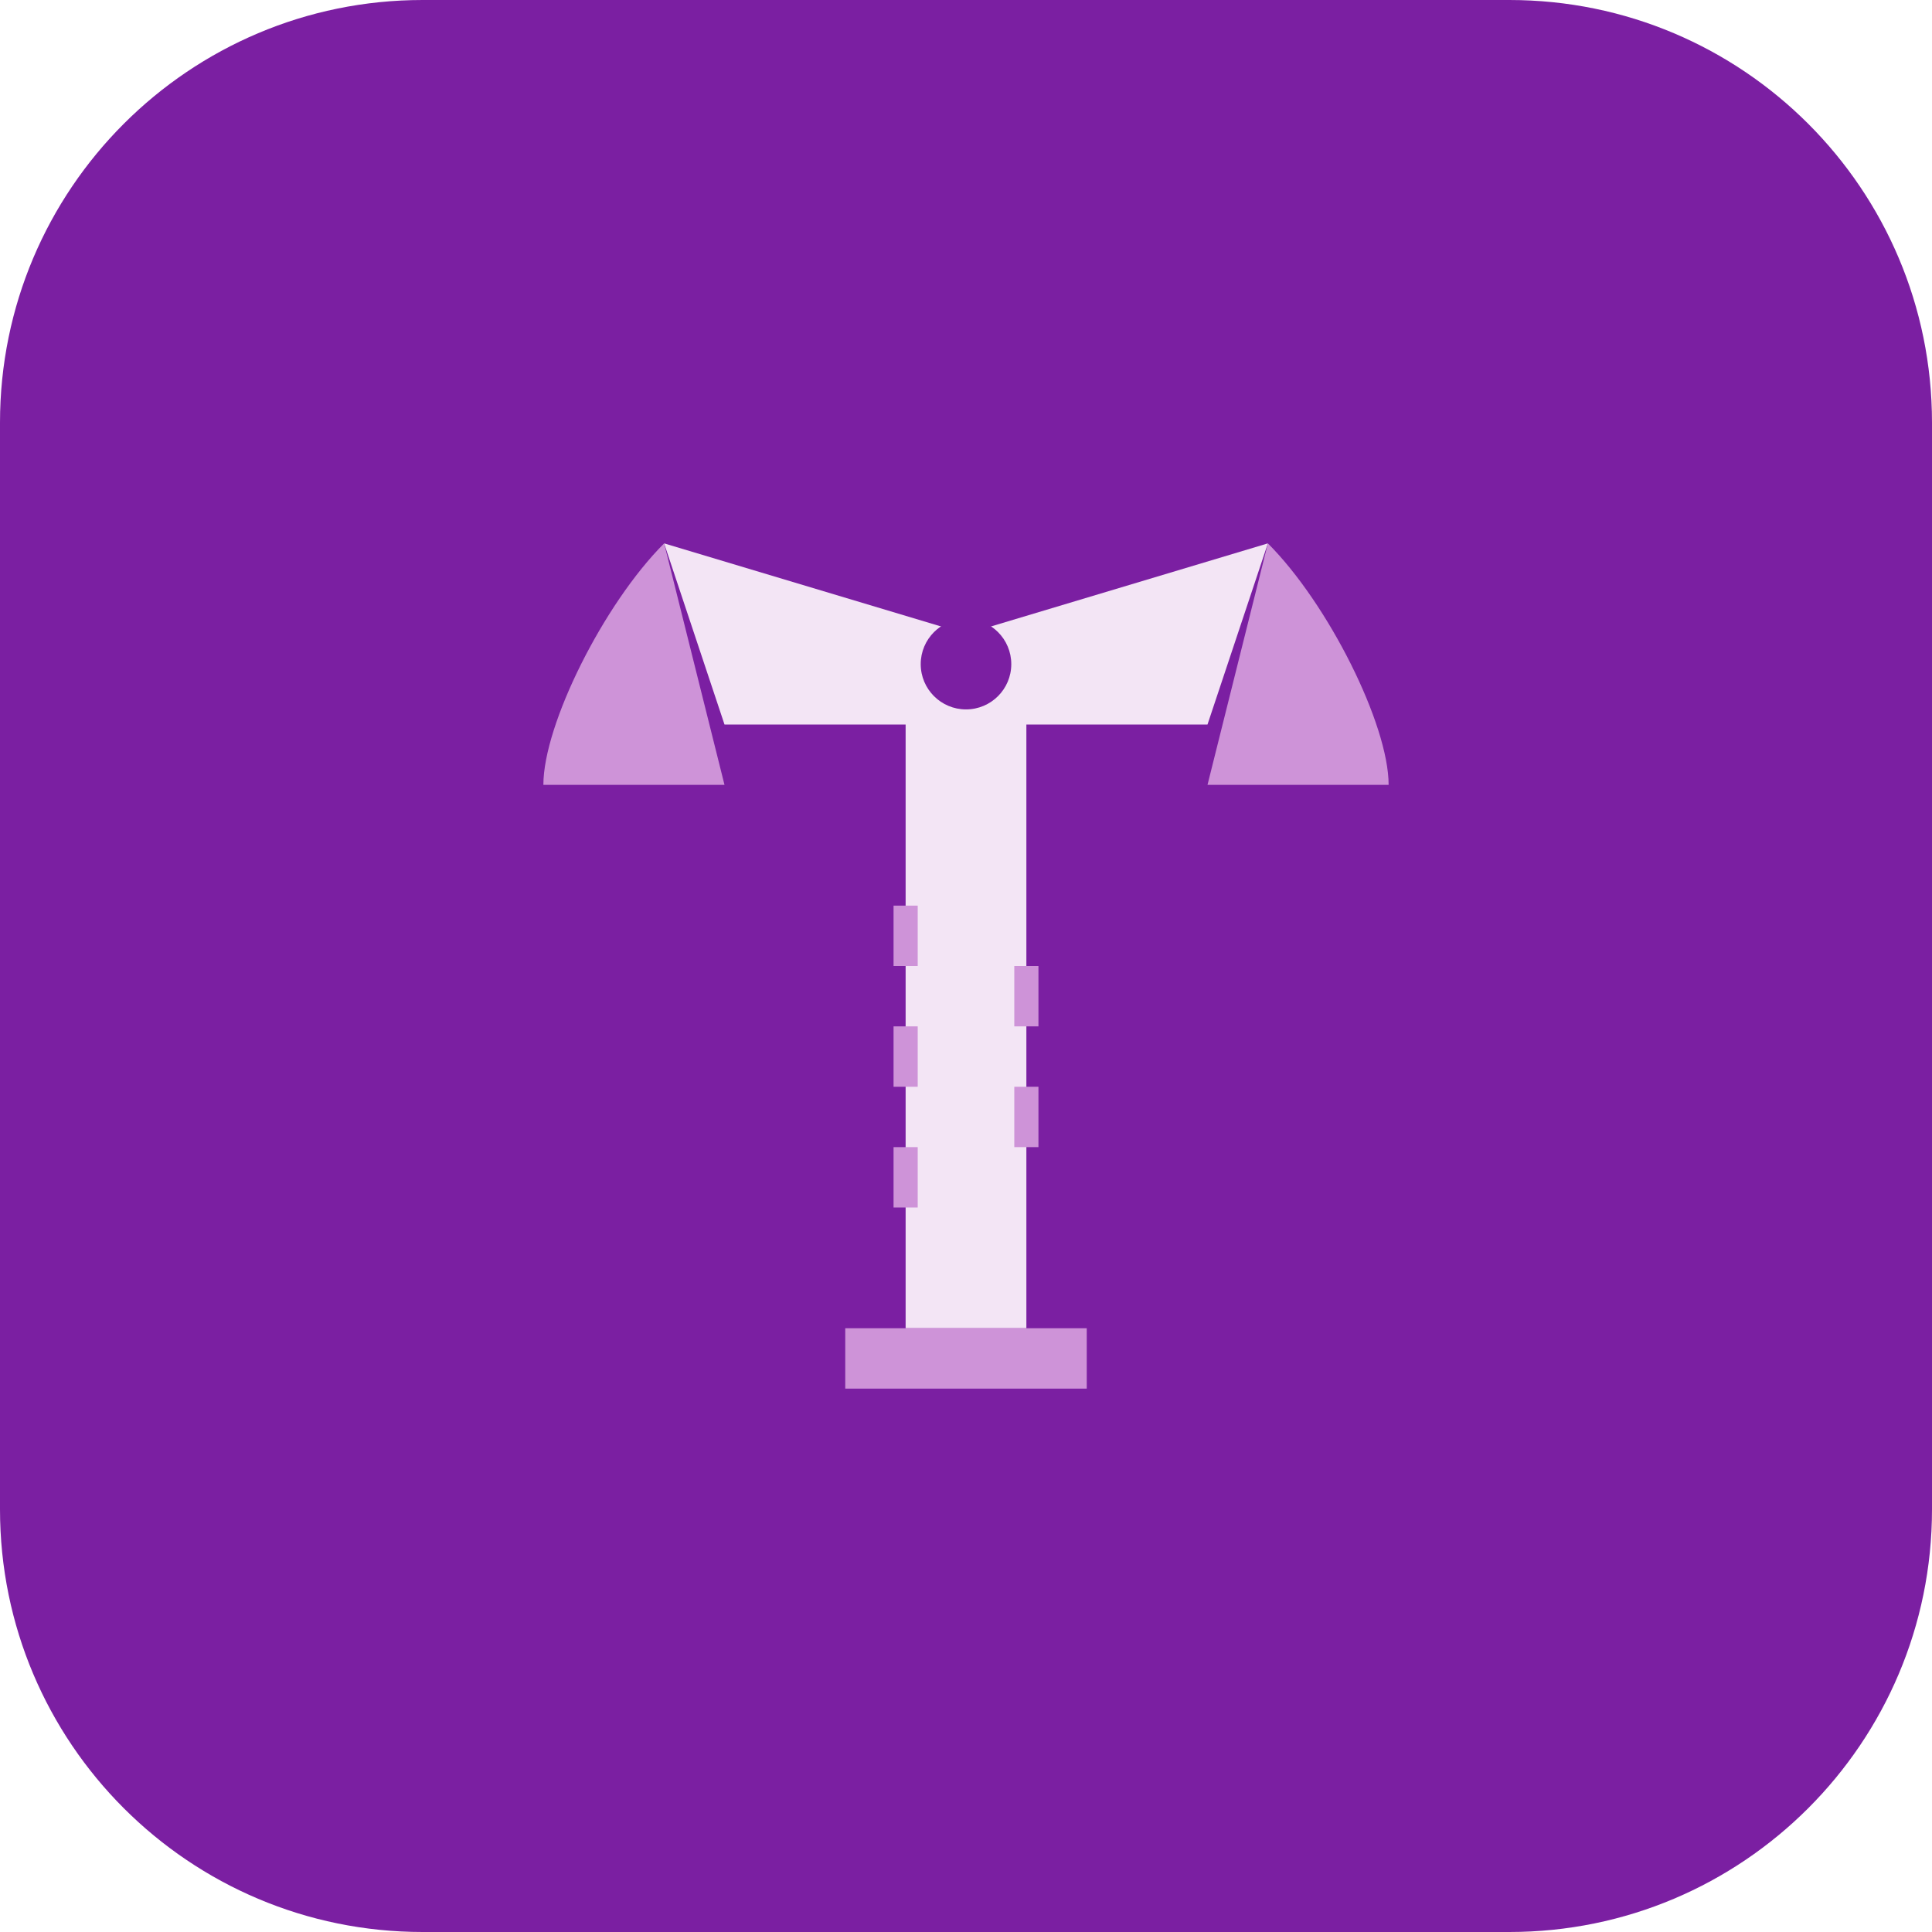
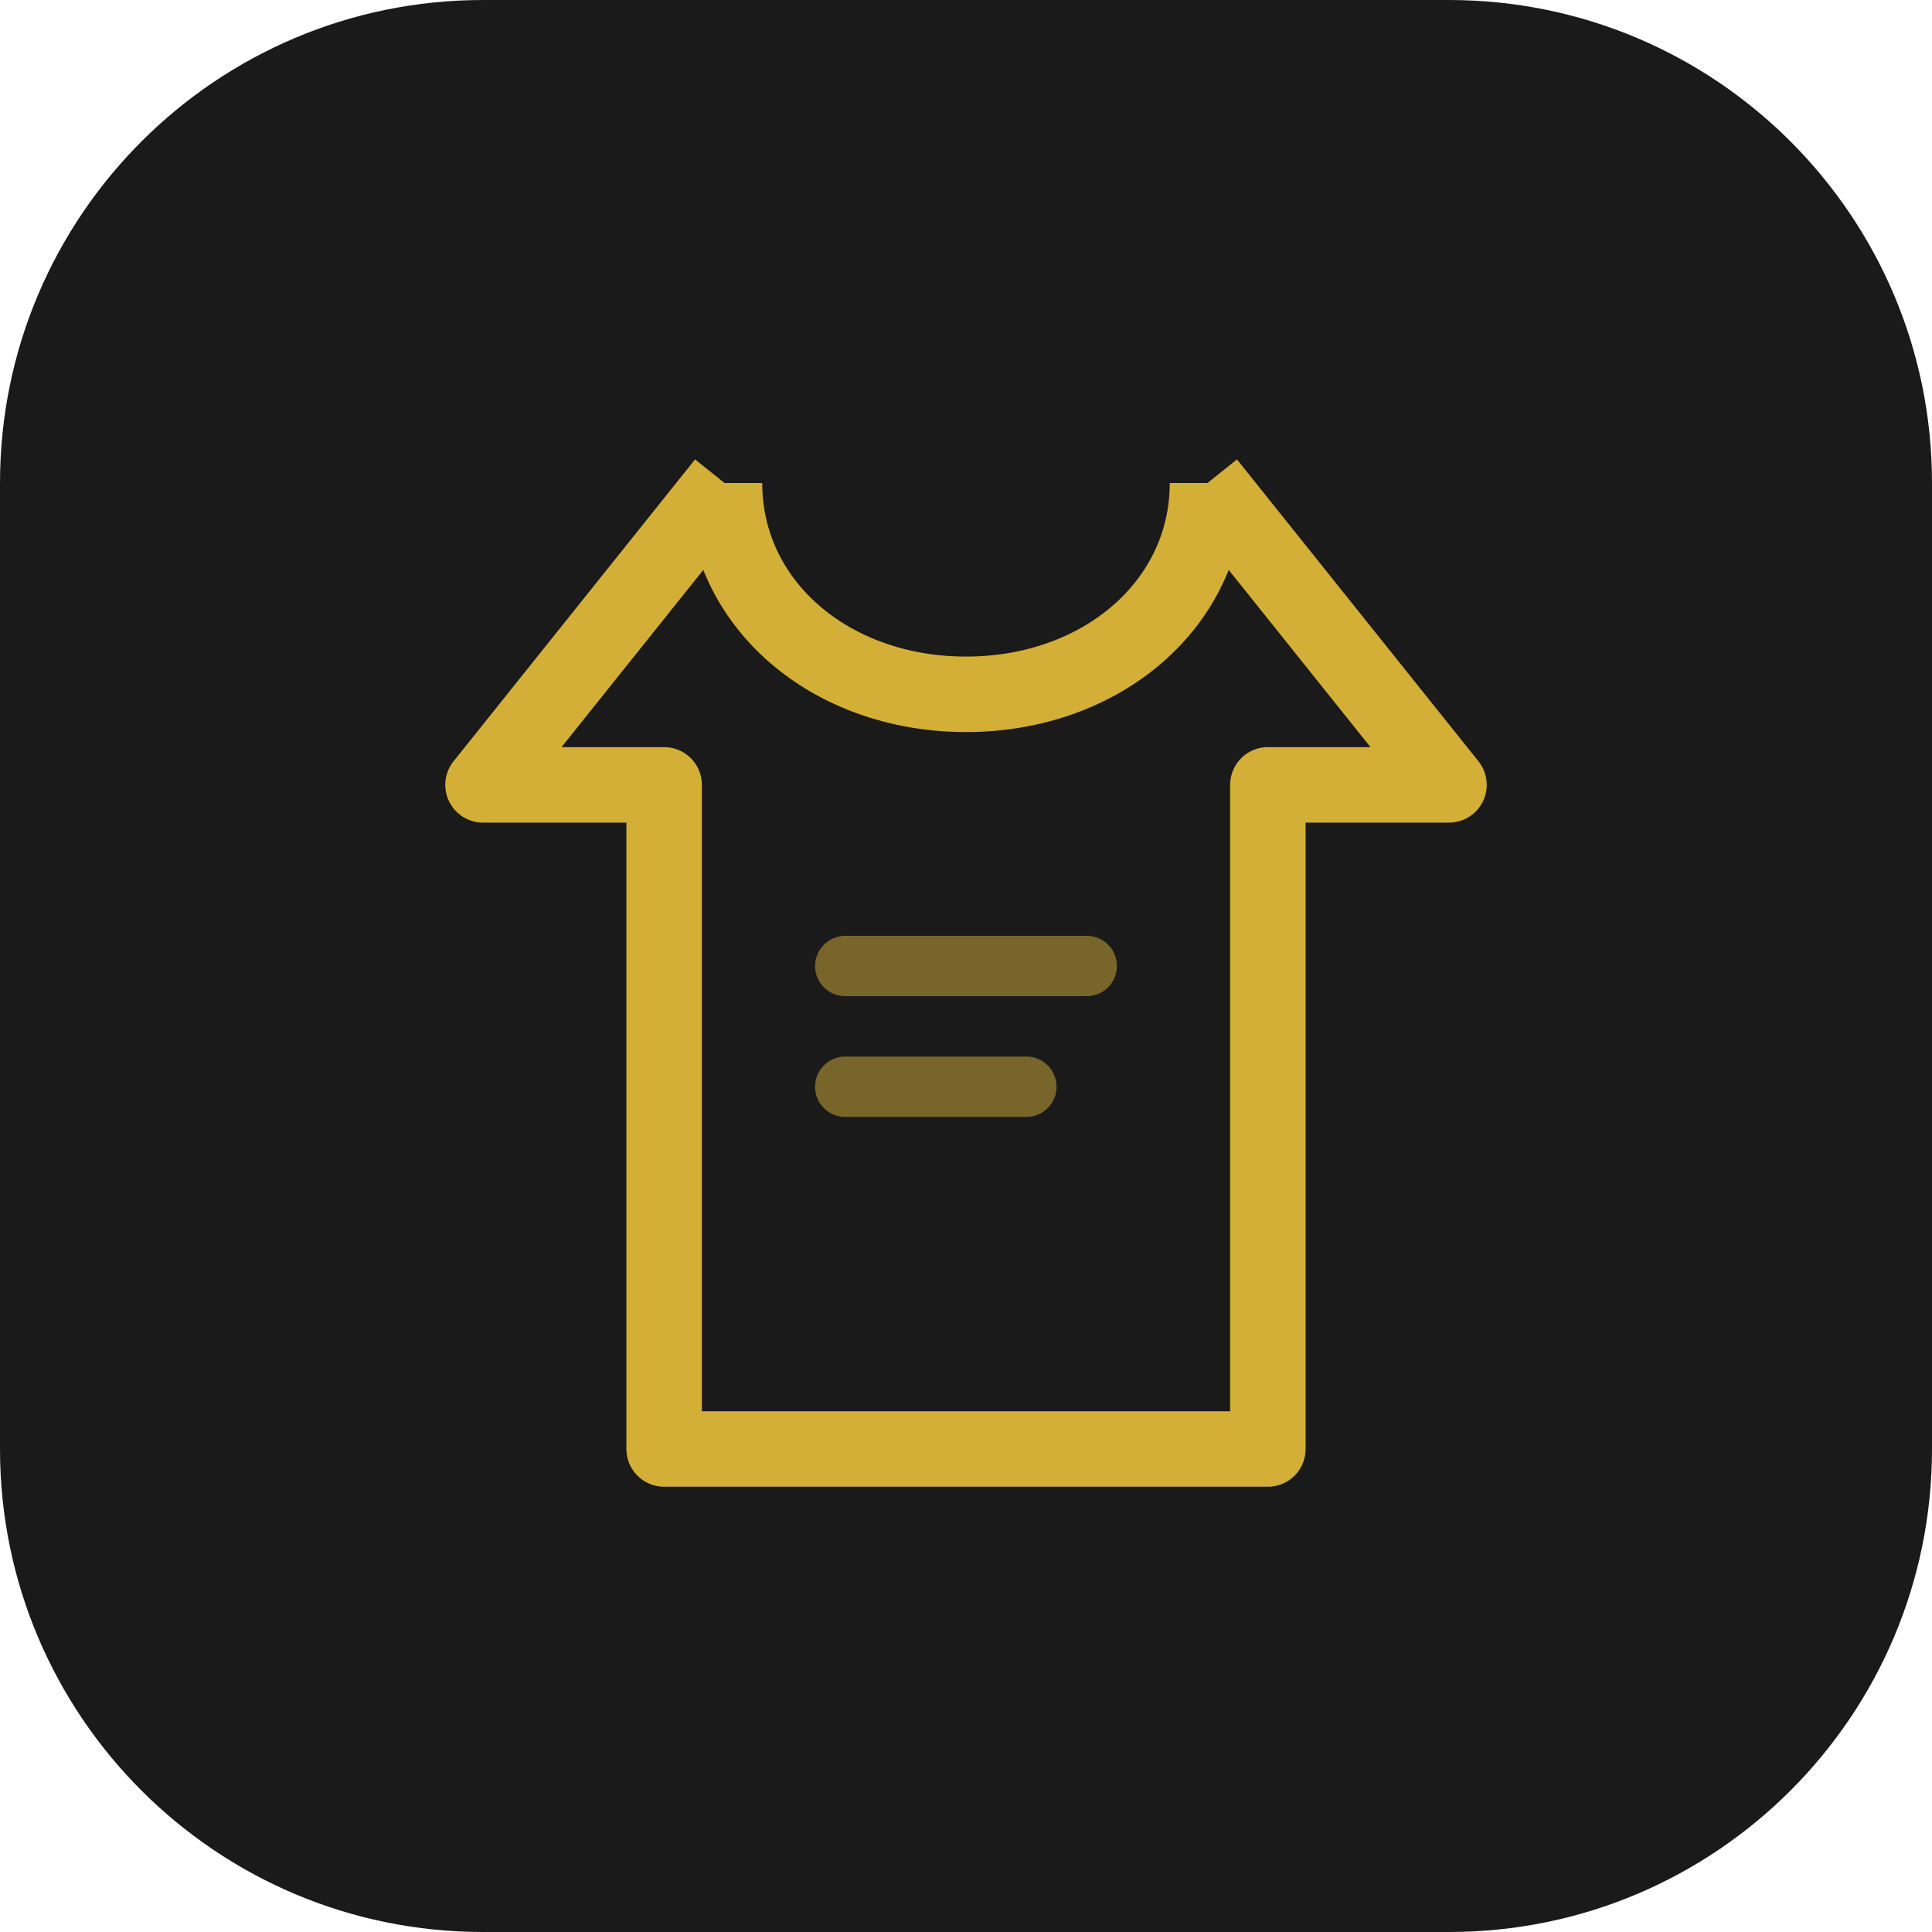
<svg xmlns="http://www.w3.org/2000/svg" viewBox="0 0 64 64">
-   <rect width="64" height="64" rx="14" fill="#7B1FA2" />
-   <path d="M22 18l10 3 10-3-2 6h-6v20h-4V24h-6l-2-6z" fill="#F3E5F5" />
-   <path d="M22 18c-2 2-4 6-4 8h6" fill="#CE93D8" />
-   <path d="M42 18c2 2 4 6 4 8h-6" fill="#CE93D8" />
-   <circle cx="32" cy="22" r="1.5" fill="#7B1FA2" />
-   <path d="M28 44h8v2H28z" fill="#CE93D8" />
-   <path d="M30 30v10M34 32v6" stroke="#CE93D8" stroke-width="0.8" stroke-dasharray="2 2" />
+   <rect width="64" height="64" rx="16" fill="#1A1A1A" />
+   <path d="M24 16l-8 10h6v22h20V26h6l-8-10" fill="none" stroke="#D4AF37" stroke-width="2.5" stroke-linejoin="round" />
+   <path d="M24 16c0 4 3.5 7 8 7s8-3 8-7" fill="none" stroke="#D4AF37" stroke-width="2.5" />
+   <path d="M28 32h8M28 36h6" stroke="#D4AF37" stroke-width="2" stroke-linecap="round" opacity="0.5" />
</svg>
